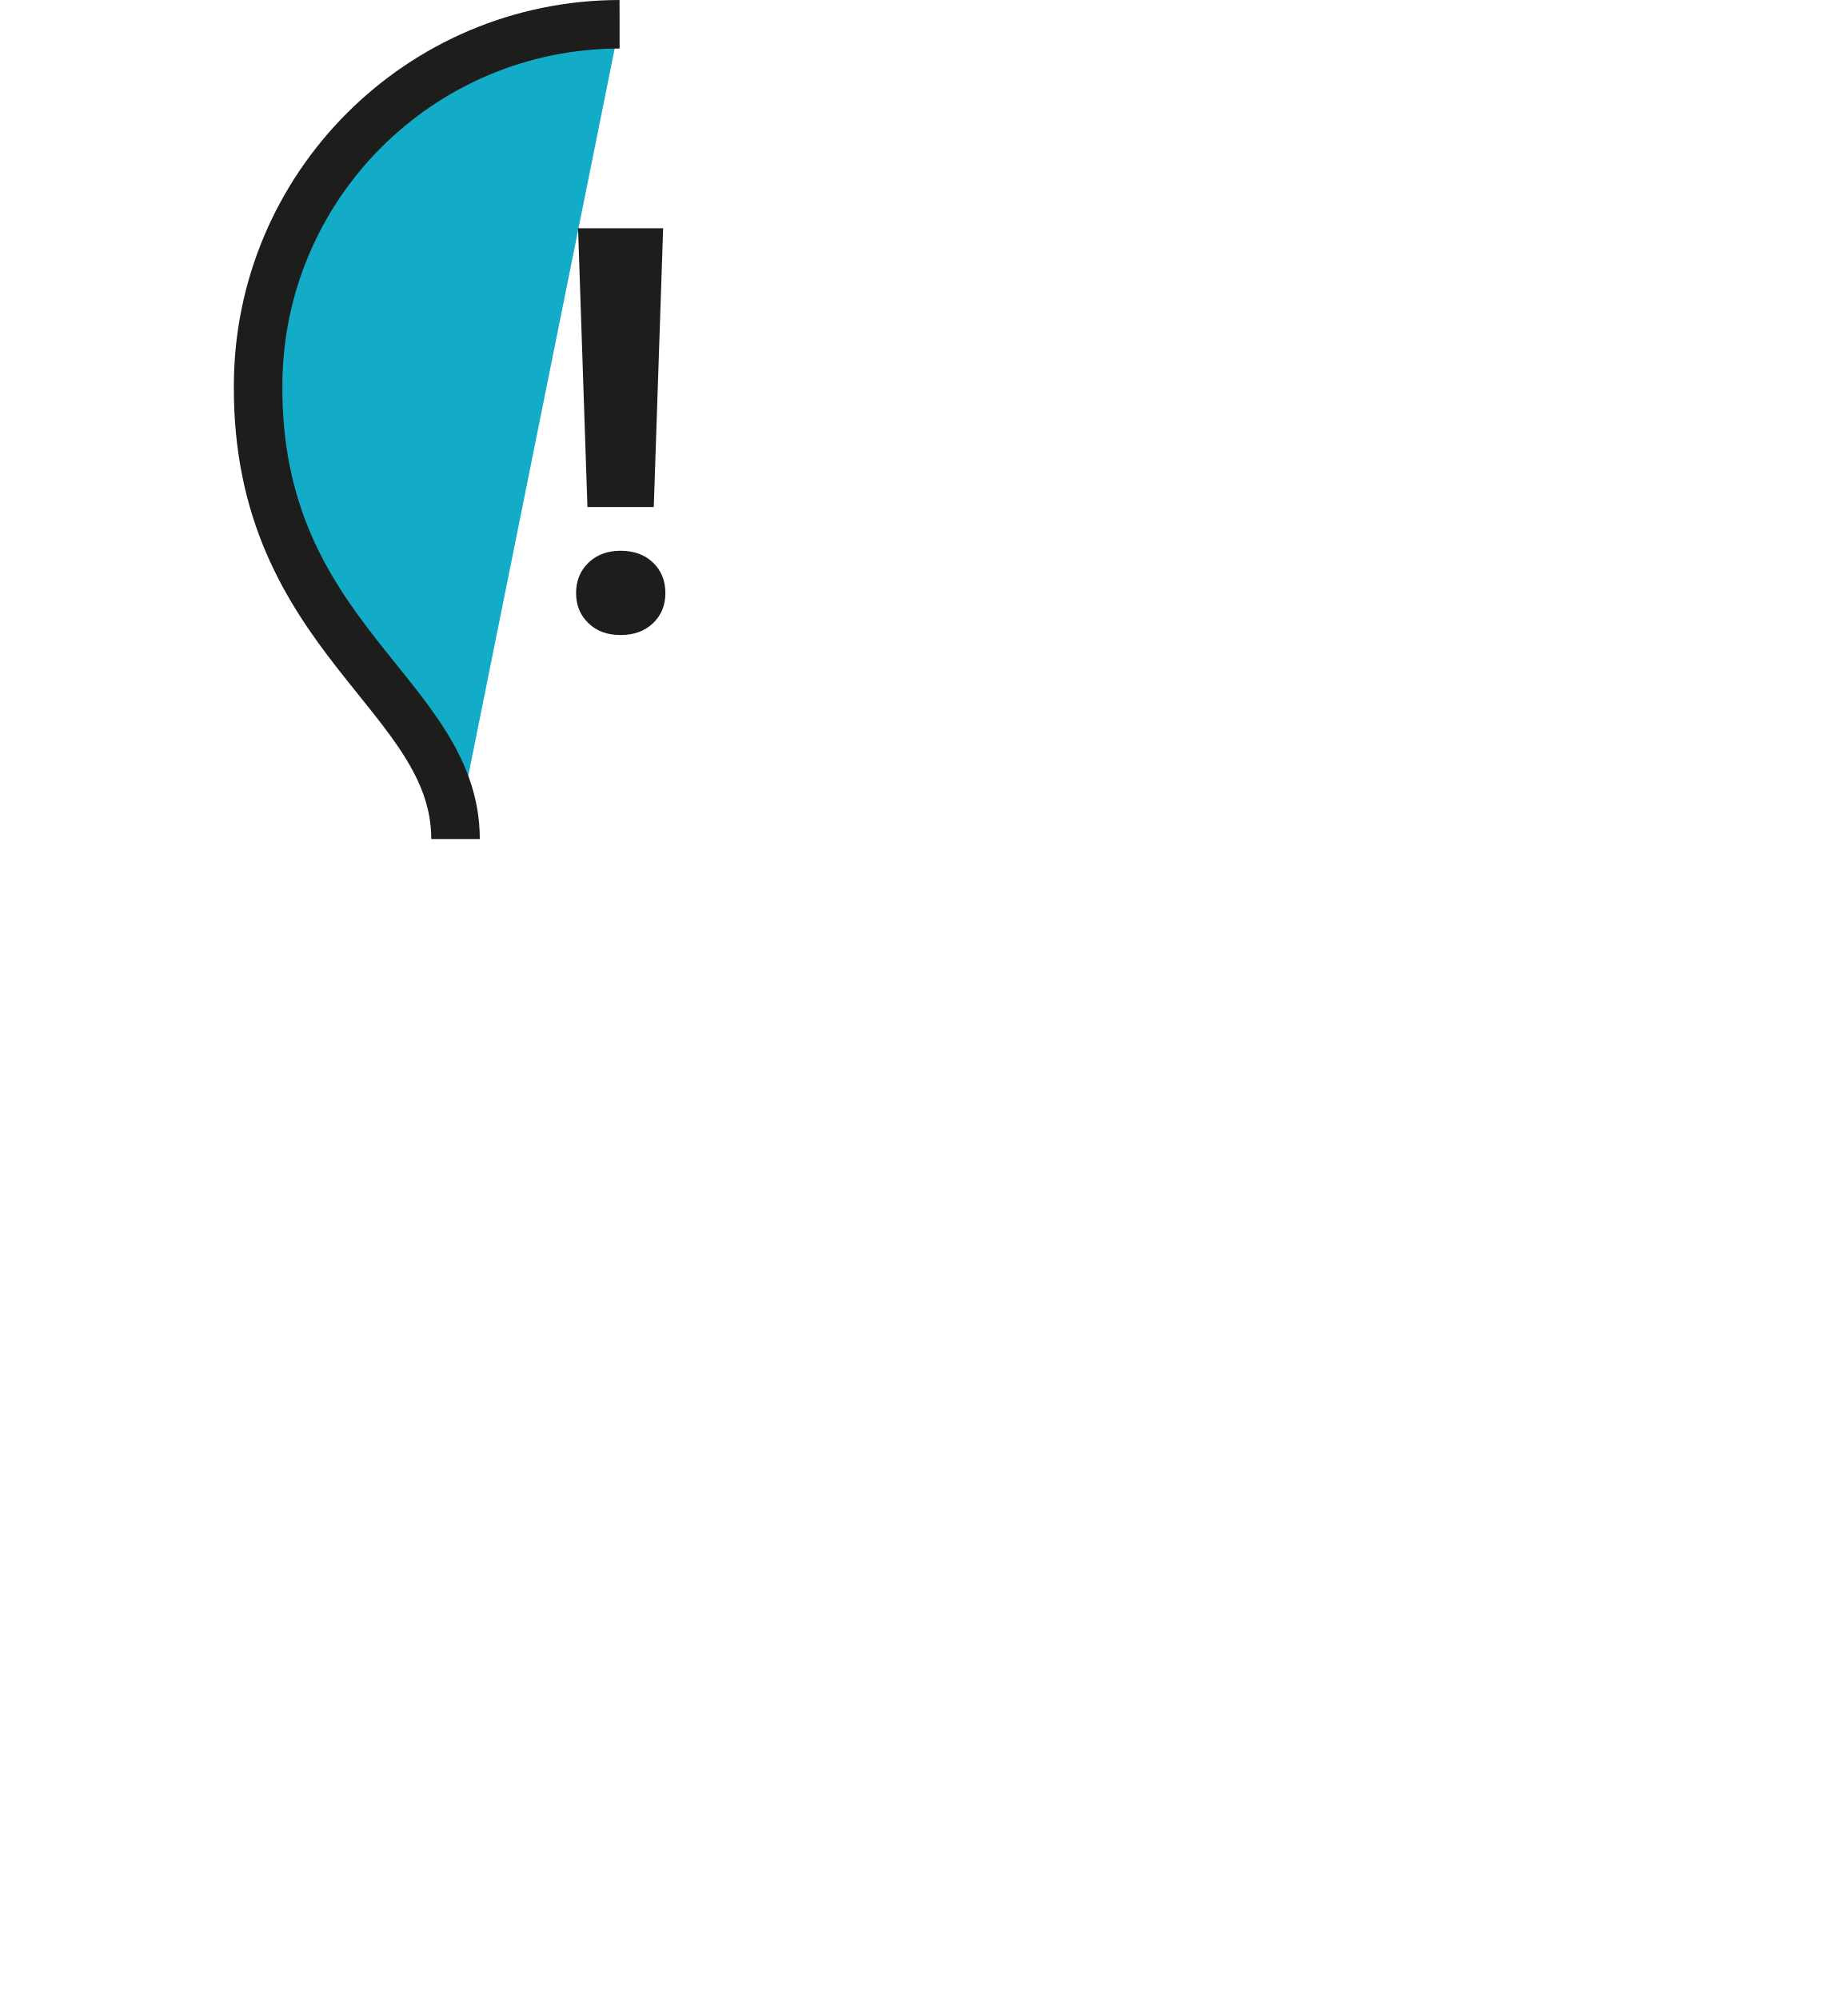
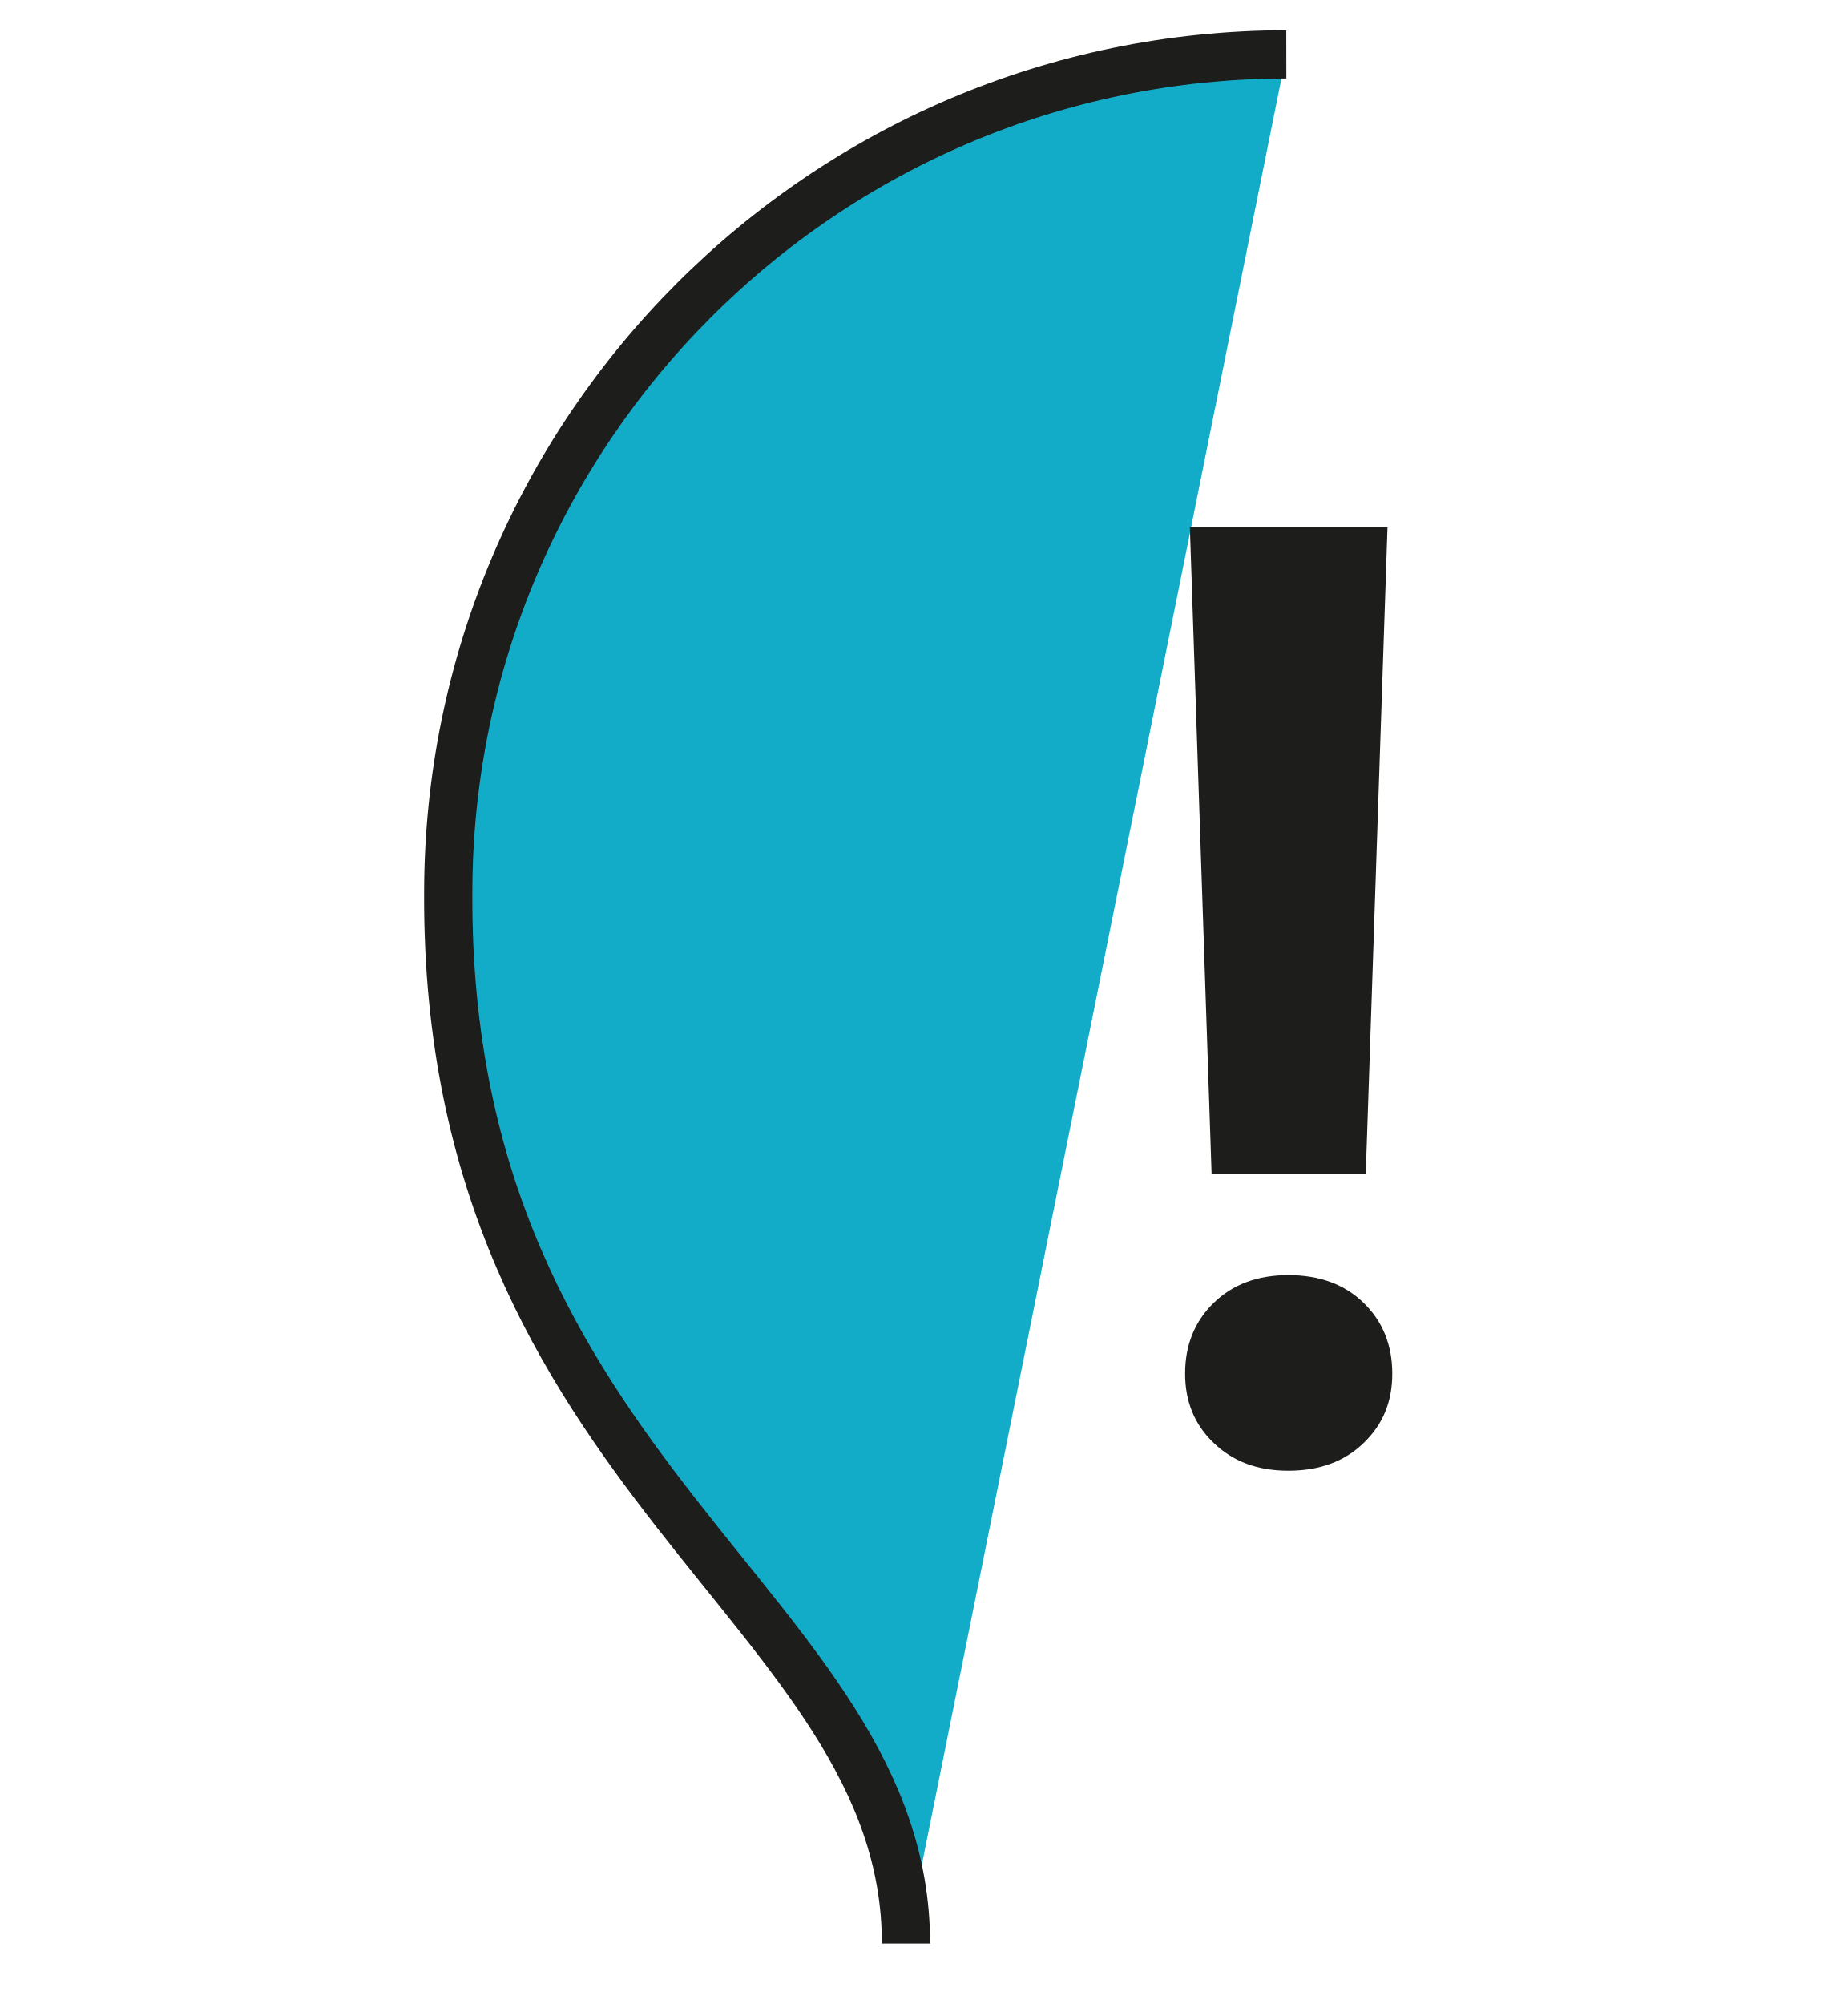
- <svg xmlns="http://www.w3.org/2000/svg" viewBox="0 0 271.87 294.17">
-   <defs>
-     <style>.d{fill:#13acc8;stroke:#1d1d1b;stroke-miterlimit:10;stroke-width:7.14px;}.e{fill:#1d1d1b;}</style>
-   </defs>
-   <g id="a" />
+ <svg xmlns="http://www.w3.org/2000/svg" version="1.2" viewBox="0 0 272 295" width="272" height="295">
+   <style>
+ 		.s0 { fill: #13acc8;stroke: #1d1d1b;stroke-width: 7.1 } 
+ 		.s1 { fill: #1d1d1b } 
+ 	</style>
+   <g id="a">
+ 	</g>
  <g id="b">
    <g id="c">
-       <g>
-         <path class="d" d="M67.03,123.47c0-21.32-29.21-29.39-29.05-66.64C37.98,27.44,61.79,3.61,91.17,3.57" />
-         <path class="e" d="M91.32,81.05c1.98,0,3.57,.58,4.78,1.75s1.81,2.66,1.81,4.47-.6,3.27-1.81,4.43-2.8,1.75-4.78,1.75-3.53-.58-4.74-1.75-1.81-2.64-1.81-4.43,.6-3.27,1.81-4.45c1.21-1.18,2.79-1.77,4.74-1.77Zm4.88-6.43h-9.76l-1.38-41.03h12.52l-1.38,41.03Z" />
+       <g id="Layer">
+         <path id="Layer" class="s0" d="m133.4 286.1c0-49.4-67.8-68.1-67.4-154.6 0-68.1 55.2-123.4 123.4-123.5" />
+         <path id="Layer" class="s1" d="m189.7 187.7q6.9 0 11.1 4.1 4.2 4.1 4.2 10.4c0 4.2-1.4 7.5-4.2 10.2q-4.2 4.1-11.1 4.1c-4.6 0-8.2-1.4-11-4.1q-4.2-4-4.2-10.2 0-6.3 4.2-10.4 4.2-4.1 11-4.1zm11.4-14.9h-22.7l-3.2-95.2h29.1z" />
      </g>
    </g>
  </g>
</svg>
